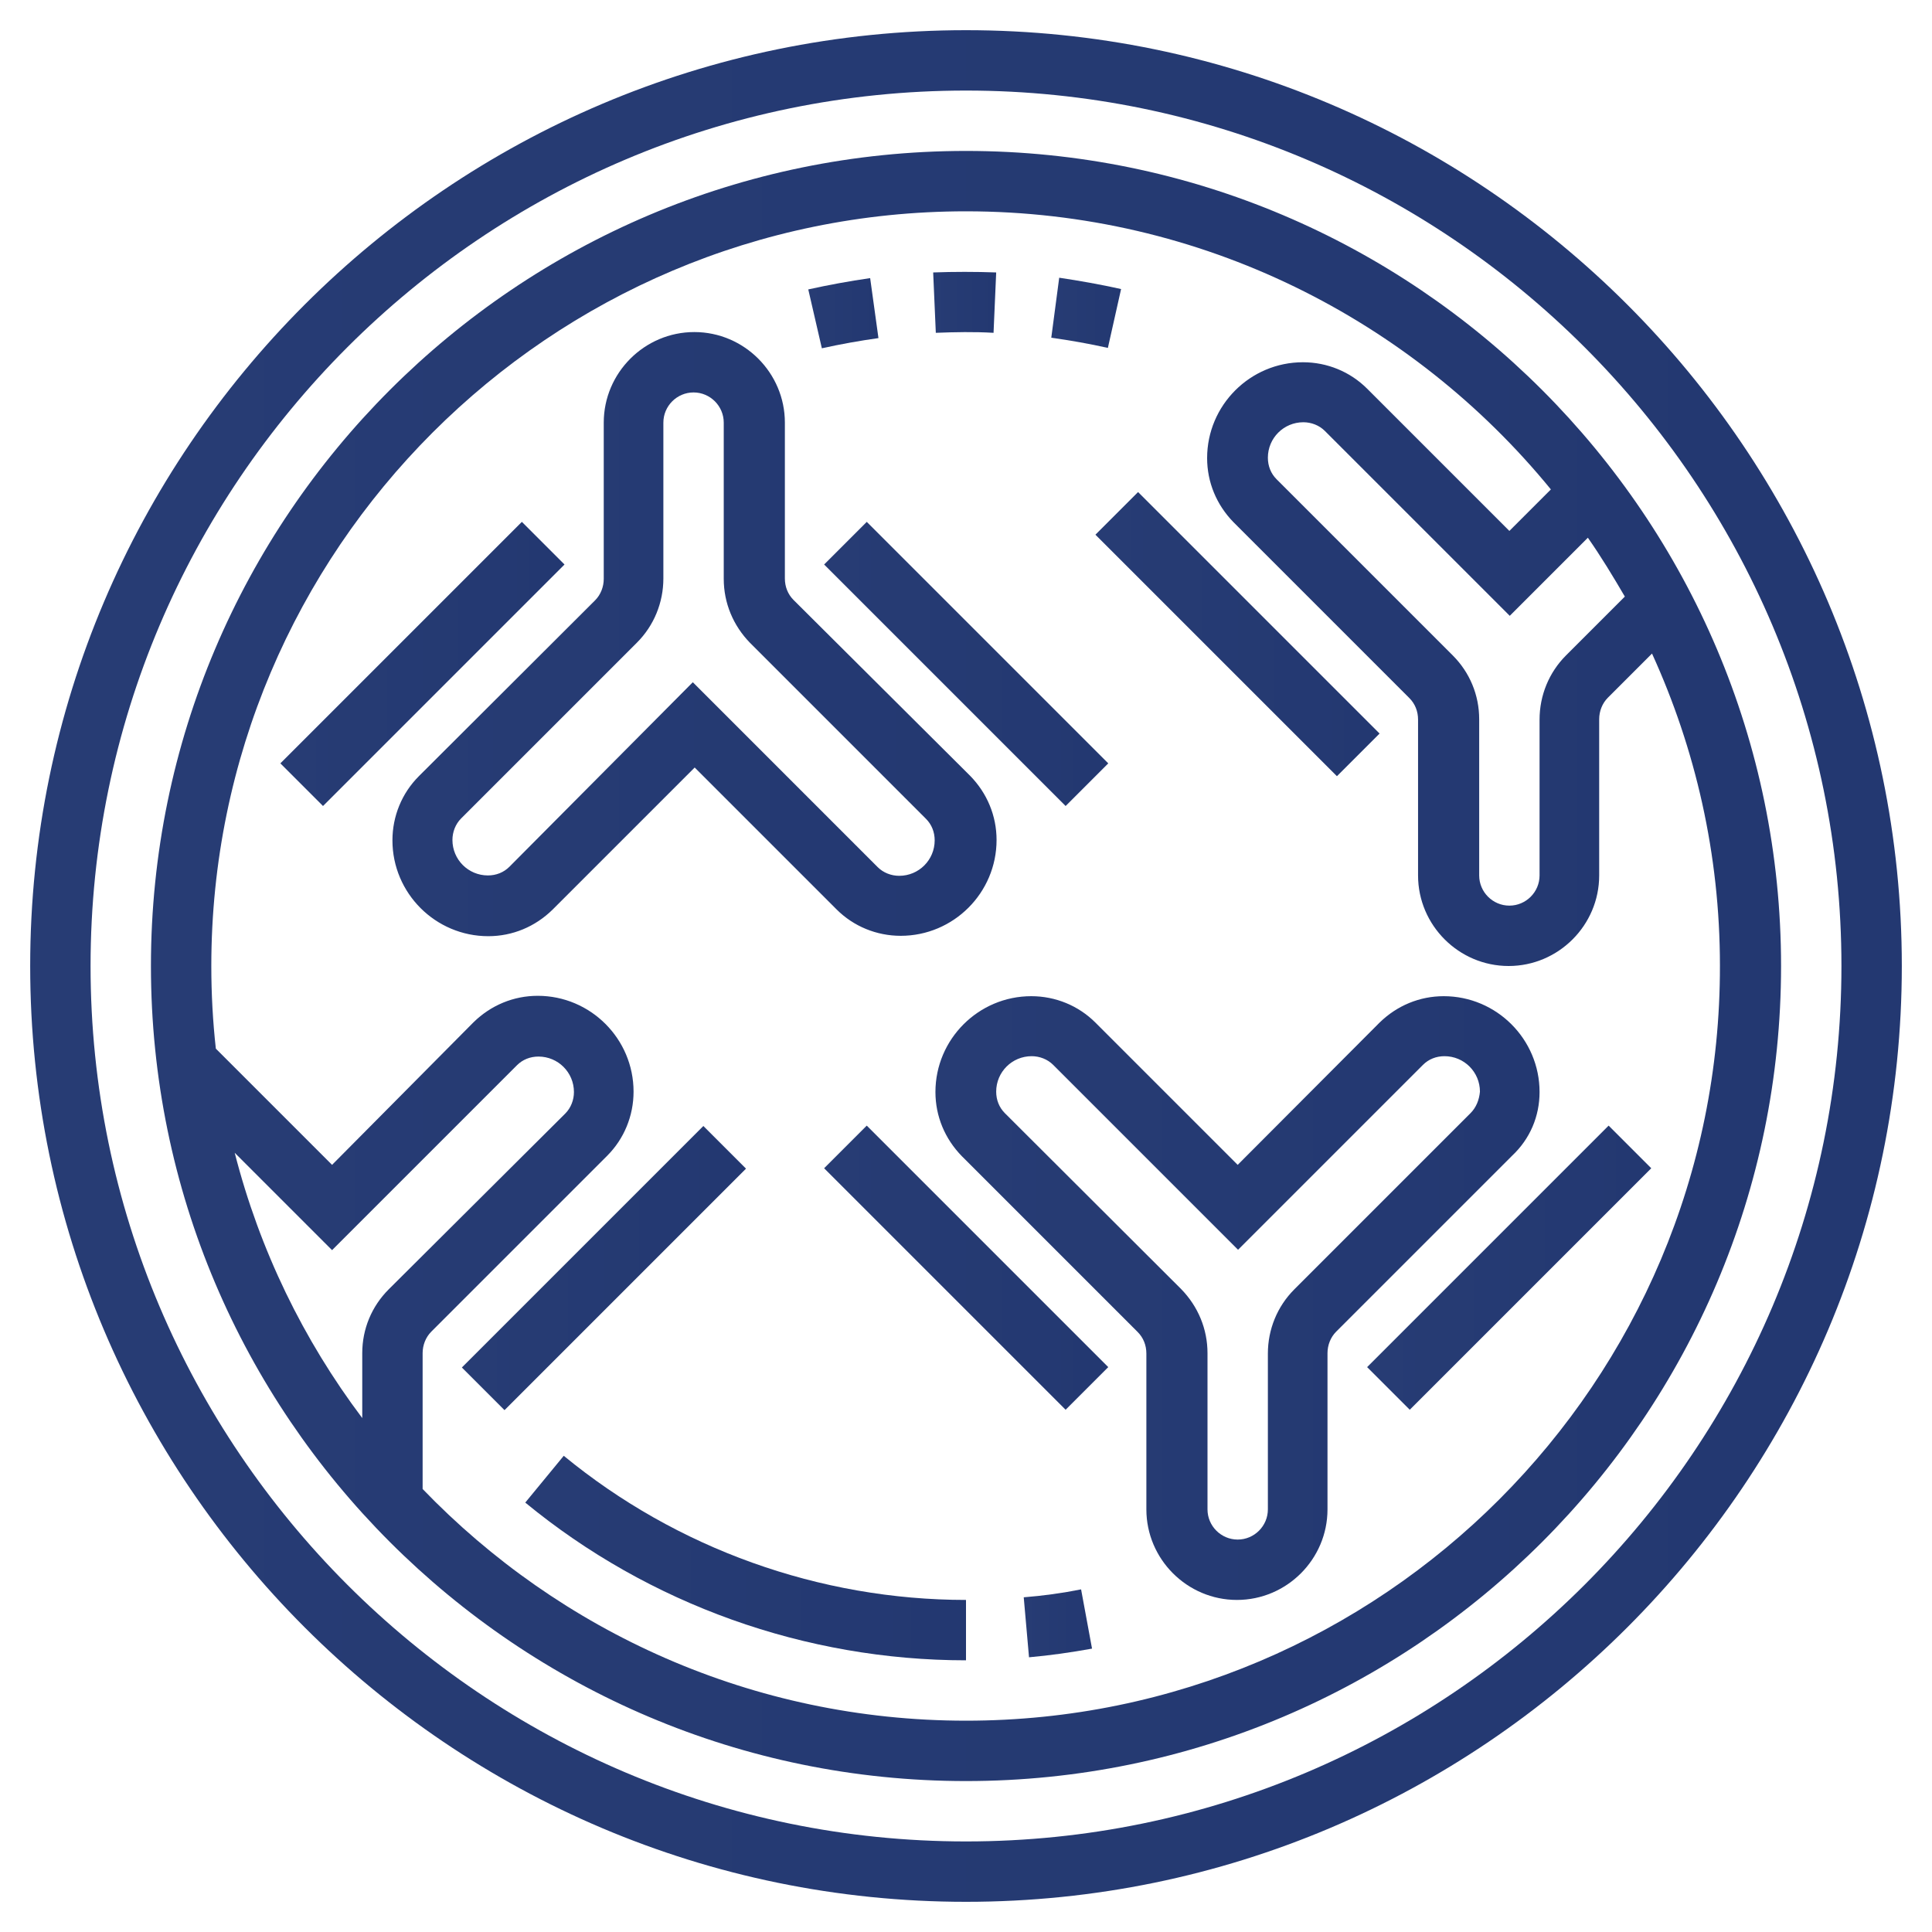
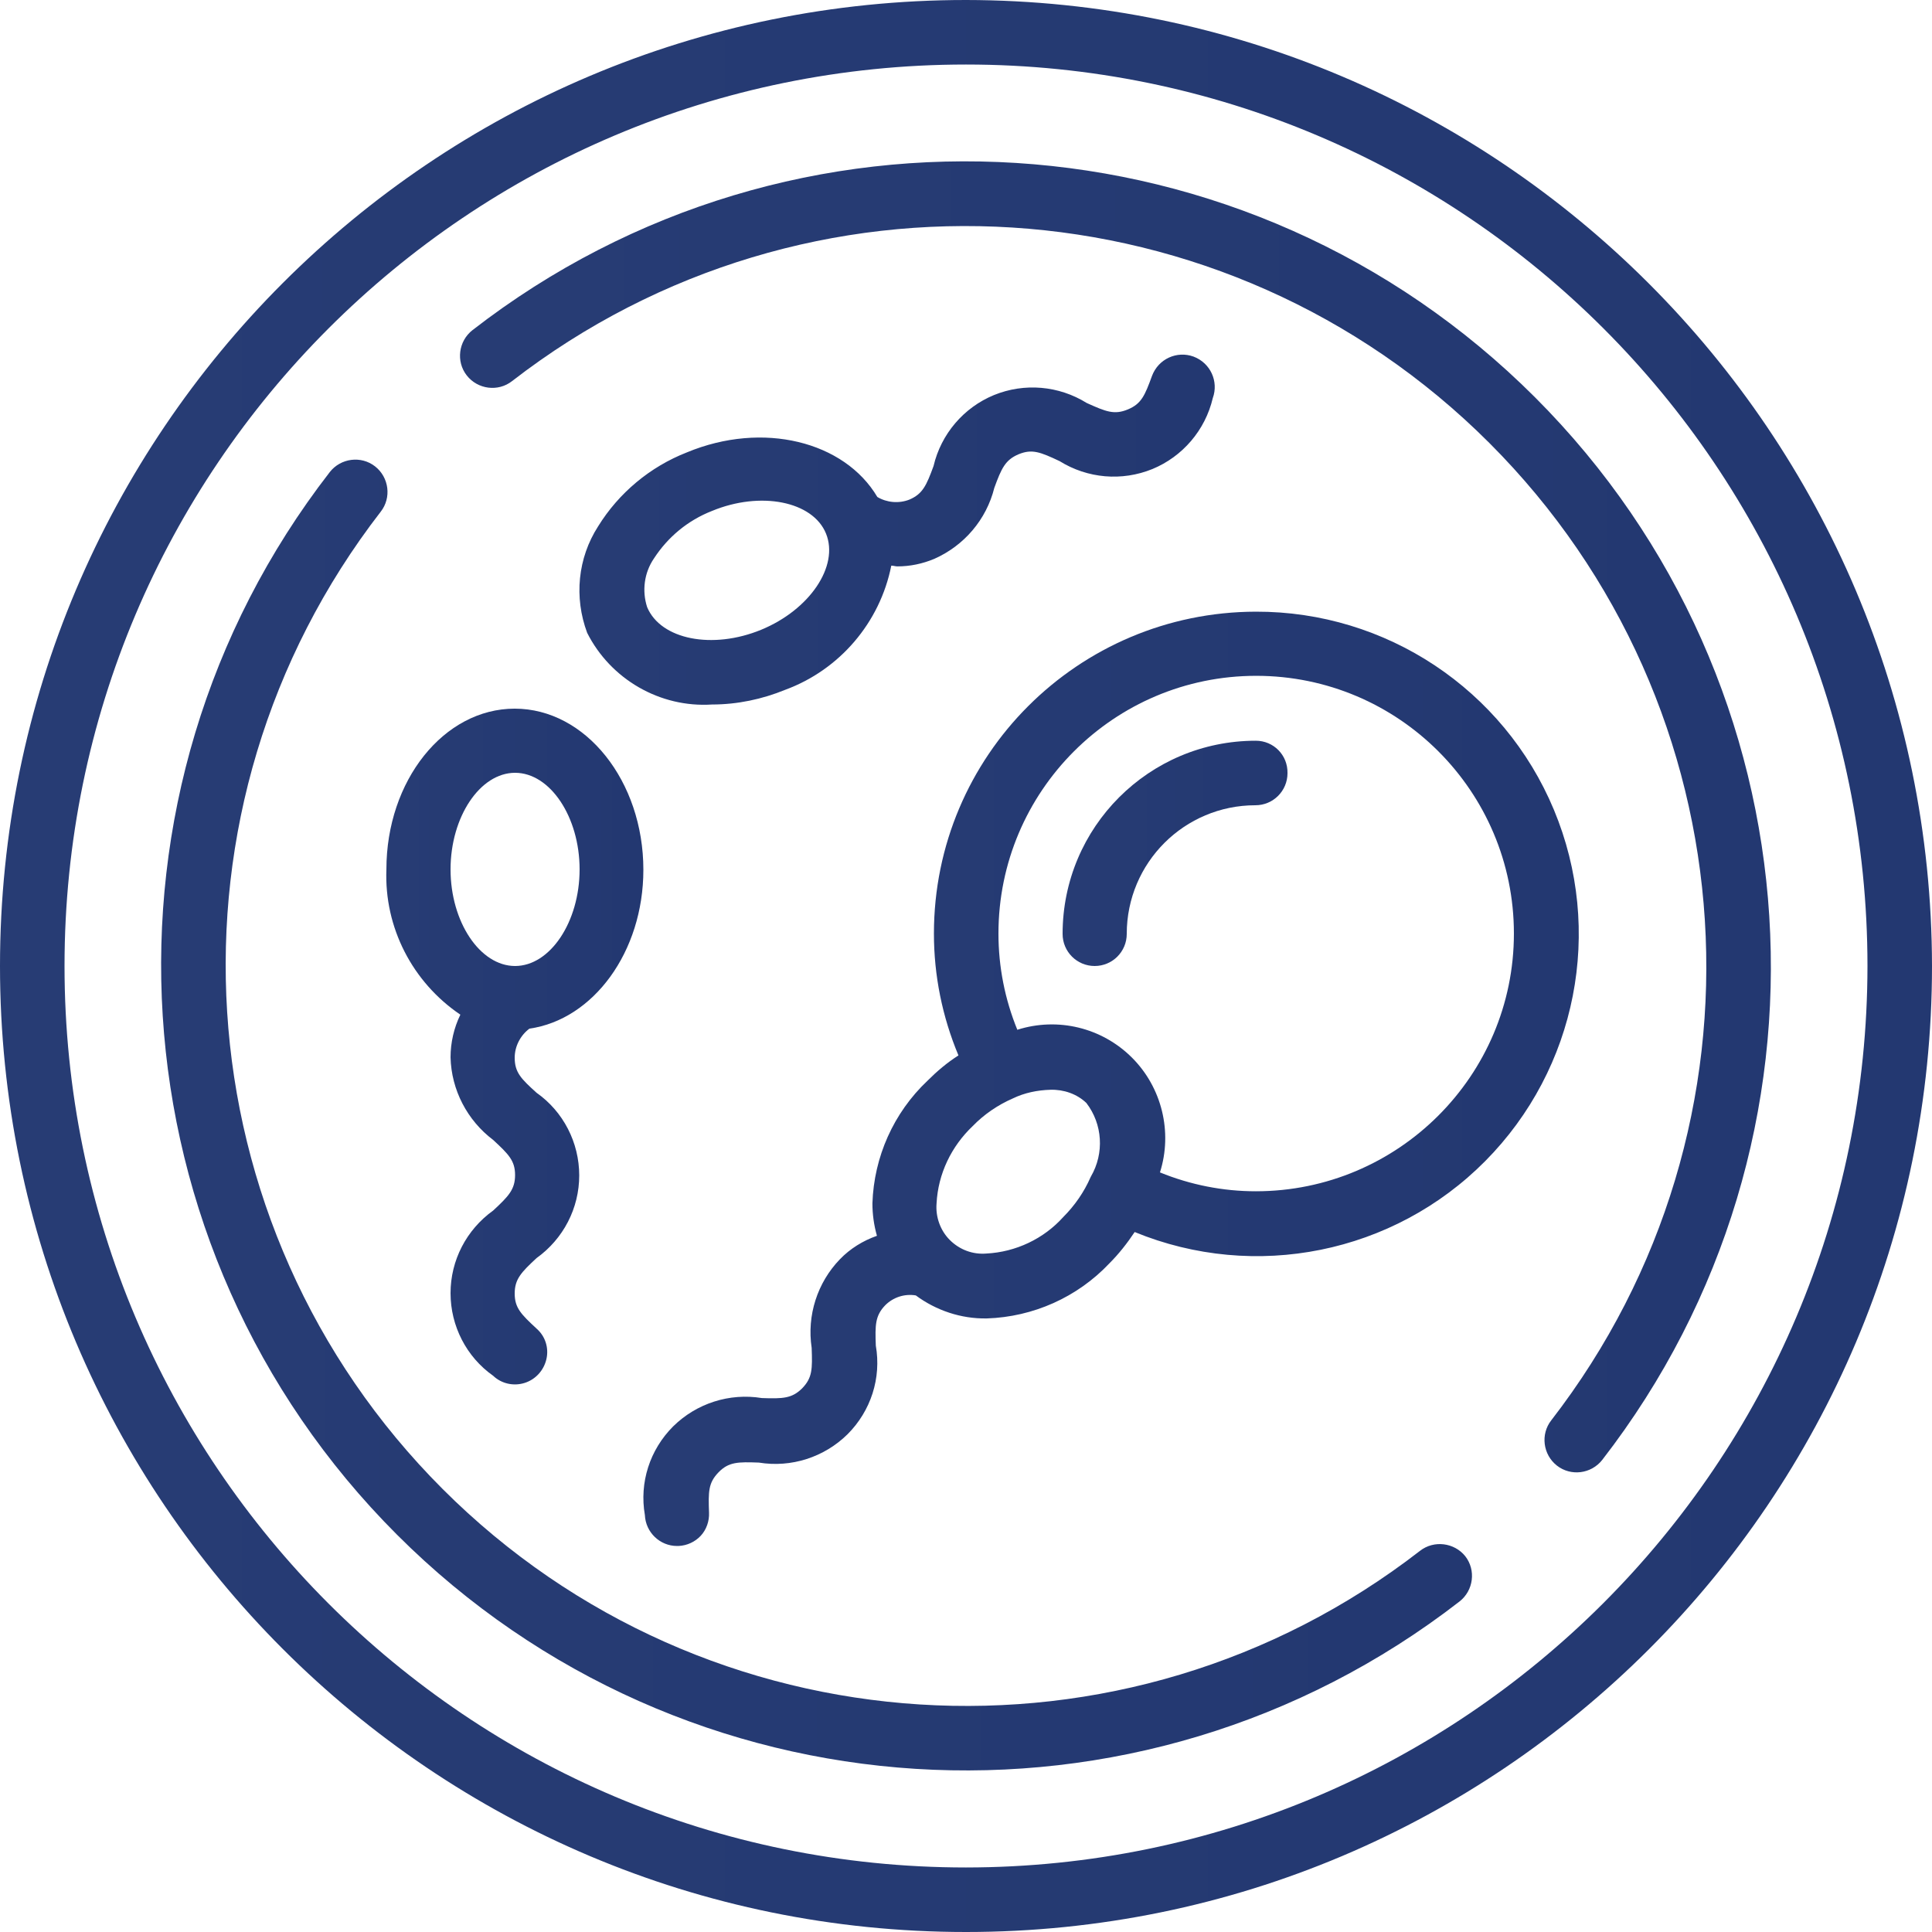
- <svg xmlns="http://www.w3.org/2000/svg" version="1.1" id="Capa_1" x="0px" y="0px" viewBox="0 0 512 512" style="enable-background:new 0 0 512 512;" xml:space="preserve">
+ <svg xmlns="http://www.w3.org/2000/svg" version="1.1" x="0px" y="0px" viewBox="0 0 512 512" style="enable-background:new 0 0 512 512;" xml:space="preserve">
  <style type="text/css">
- 	.st0{fill:url(#SVGID_1_);}
- 	.st1{fill:url(#SVGID_2_);}
- 	.st2{fill:url(#SVGID_3_);}
- 	.st3{fill:url(#SVGID_4_);}
- 	.st4{fill:url(#SVGID_5_);}
- 	.st5{fill:url(#SVGID_6_);}
- 	.st6{fill:url(#SVGID_7_);}
- 	.st7{fill:url(#SVGID_8_);}
- 	.st8{fill:url(#SVGID_9_);}
- 	.st9{fill:url(#SVGID_10_);}
- 	.st10{fill:url(#SVGID_11_);}
- 	.st11{fill:url(#SVGID_12_);}
- 	.st12{fill:url(#SVGID_13_);}
- 	.st13{fill:url(#SVGID_14_);}
- 	.st14{fill:url(#SVGID_15_);}
+ 	.st0{display:none;}
+ 	.st1{display:inline;fill:url(#SVGID_1_);}
+ 	.st2{display:inline;fill:url(#SVGID_2_);}
+ 	.st3{display:inline;fill:url(#SVGID_3_);}
+ 	.st4{display:inline;fill:url(#SVGID_4_);}
+ 	.st5{display:inline;fill:url(#SVGID_5_);}
+ 	.st6{display:inline;fill:url(#SVGID_6_);}
+ 	.st7{display:inline;fill:url(#SVGID_7_);}
+ 	.st8{display:inline;fill:url(#SVGID_8_);}
+ 	.st9{display:inline;fill:url(#SVGID_9_);}
+ 	.st10{display:inline;fill:url(#SVGID_10_);}
+ 	.st11{display:inline;fill:url(#SVGID_11_);}
+ 	.st12{display:inline;fill:url(#SVGID_12_);}
+ 	.st13{display:inline;fill:url(#SVGID_13_);}
+ 	.st14{display:inline;fill:url(#SVGID_14_);}
+ 	.st15{display:inline;fill:url(#SVGID_15_);}
+ 	.st16{fill:url(#Shape_7_);}
+ 	.st17{fill:url(#Shape_8_);}
+ 	.st18{fill:url(#Shape_9_);}
+ 	.st19{fill:url(#Shape_10_);}
+ 	.st20{fill:url(#Shape_11_);}
+ 	.st21{fill:url(#Shape_12_);}
+ 	.st22{fill:url(#Shape_13_);}
</style>
-   <linearGradient id="SVGID_1_" gradientUnits="userSpaceOnUse" x1="139.2" y1="412.912" x2="256" y2="412.912">
-     <stop offset="0" style="stop-color:#273C74" />
-     <stop offset="1" style="stop-color:#233871" />
-   </linearGradient>
-   <path class="st0" d="M139.2,398.2C172,425.2,213.5,440,256,440v-16c-38.8,0-76.7-13.6-106.6-38.2L139.2,398.2z" />
-   <linearGradient id="SVGID_2_" gradientUnits="userSpaceOnUse" x1="271.288" y1="430.236" x2="289.448" y2="430.236">
-     <stop offset="0" style="stop-color:#273C74" />
-     <stop offset="1" style="stop-color:#233871" />
-   </linearGradient>
-   <path class="st1" d="M271.3,423.3l1.4,15.9c5.6-0.5,11.2-1.3,16.7-2.3l-2.9-15.7C281.5,422.2,276.4,422.9,271.3,423.3L271.3,423.3z" />
-   <linearGradient id="SVGID_3_" gradientUnits="userSpaceOnUse" x1="247.288" y1="80.102" x2="263.992" y2="80.102">
-     <stop offset="0" style="stop-color:#273C74" />
-     <stop offset="1" style="stop-color:#233871" />
-   </linearGradient>
-   <path class="st2" d="M263.3,88.2l0.7-16c-5.5-0.2-11.2-0.2-16.7,0l0.7,16C253.1,88,258.2,87.9,263.3,88.2z" />
-   <linearGradient id="SVGID_4_" gradientUnits="userSpaceOnUse" x1="278.512" y1="82.916" x2="297.096" y2="82.916">
-     <stop offset="0" style="stop-color:#273C74" />
-     <stop offset="1" style="stop-color:#233871" />
-   </linearGradient>
-   <path class="st3" d="M297.1,76.6c-5.4-1.2-11-2.2-16.4-3l-2.1,15.9c5,0.7,10.1,1.6,15,2.7L297.1,76.6z" />
-   <linearGradient id="SVGID_5_" gradientUnits="userSpaceOnUse" x1="214.192" y1="83.044" x2="232.816" y2="83.044">
-     <stop offset="0" style="stop-color:#273C74" />
-     <stop offset="1" style="stop-color:#233871" />
-   </linearGradient>
-   <path class="st4" d="M232.8,89.6l-2.2-15.9c-5.5,0.8-11,1.8-16.4,3l3.6,15.6C222.8,91.2,227.8,90.3,232.8,89.6z" />
-   <linearGradient id="SVGID_6_" gradientUnits="userSpaceOnUse" x1="8" y1="256" x2="504" y2="256">
-     <stop offset="0" style="stop-color:#273C74" />
-     <stop offset="1" style="stop-color:#233871" />
-   </linearGradient>
-   <path class="st5" d="M256,8C119.3,8,8,119.3,8,256s111.3,248,248,248s248-111.3,248-248S392.7,8,256,8z M256,488  C128.1,488,24,383.9,24,256S128.1,24,256,24s232,104.1,232,232S383.9,488,256,488z" />
-   <linearGradient id="SVGID_7_" gradientUnits="userSpaceOnUse" x1="362.344" y1="336" x2="437.656" y2="336">
-     <stop offset="0" style="stop-color:#273C74" />
-     <stop offset="1" style="stop-color:#233871" />
-   </linearGradient>
-   <path class="st6" d="M426.3,298.3l-8,8l-56,56l11.3,11.3l56-56l8-8L426.3,298.3z" />
-   <linearGradient id="SVGID_8_" gradientUnits="userSpaceOnUse" x1="218.344" y1="336" x2="293.656" y2="336">
-     <stop offset="0" style="stop-color:#273C74" />
-     <stop offset="1" style="stop-color:#233871" />
-   </linearGradient>
-   <path class="st7" d="M229.7,298.3l-11.3,11.3l8,8l56,56l11.3-11.3l-56-56L229.7,298.3z" />
-   <linearGradient id="SVGID_9_" gradientUnits="userSpaceOnUse" x1="248" y1="344" x2="408" y2="344">
-     <stop offset="0" style="stop-color:#273C74" />
-     <stop offset="1" style="stop-color:#233871" />
-   </linearGradient>
-   <path class="st8" d="M408,289.4c0-14-11.4-25.4-25.4-25.4c-6.4,0-12.4,2.5-17,7L328,308.7L290.3,271c-4.5-4.5-10.6-7-17-7  c-14,0-25.4,11.4-25.4,25.4c0,6.4,2.5,12.4,7,17l46.6,46.6c1.5,1.5,2.3,3.5,2.3,5.7V400c0,13.2,10.8,24,24,24s24-10.8,24-24v-41.4  c0-2.1,0.8-4.2,2.3-5.7l46.6-46.6C405.5,301.8,408,295.8,408,289.4L408,289.4z M389.7,295L343,341.7c-4.5,4.5-7,10.6-7,17V400  c0,4.4-3.6,8-8,8s-8-3.6-8-8v-41.4c0-6.4-2.5-12.4-7-17L266.3,295c-1.5-1.5-2.3-3.5-2.3-5.7c0-5.2,4.2-9.4,9.4-9.4  c2.1,0,4.2,0.8,5.7,2.3l49,49l49-49c1.5-1.5,3.5-2.3,5.7-2.3c5.2,0,9.4,4.2,9.4,9.4C392,291.5,391.2,293.5,389.7,295z" />
-   <linearGradient id="SVGID_10_" gradientUnits="userSpaceOnUse" x1="122.344" y1="336" x2="197.656" y2="336">
-     <stop offset="0" style="stop-color:#273C74" />
-     <stop offset="1" style="stop-color:#233871" />
-   </linearGradient>
-   <path class="st9" d="M197.7,309.7l-11.3-11.3l-8,8l-56,56l11.3,11.3l56-56L197.7,309.7z" />
-   <linearGradient id="SVGID_11_" gradientUnits="userSpaceOnUse" x1="290.344" y1="168" x2="365.656" y2="168">
-     <stop offset="0" style="stop-color:#273C74" />
-     <stop offset="1" style="stop-color:#233871" />
-   </linearGradient>
-   <path class="st10" d="M298.3,149.7l56,56l11.3-11.3l-56-56l-8-8l-11.3,11.3L298.3,149.7z" />
-   <linearGradient id="SVGID_12_" gradientUnits="userSpaceOnUse" x1="40" y1="256" x2="472" y2="256">
-     <stop offset="0" style="stop-color:#273C74" />
-     <stop offset="1" style="stop-color:#233871" />
-   </linearGradient>
-   <path class="st11" d="M256,40C136.9,40,40,136.9,40,256s96.9,216,216,216s216-96.9,216-216S375.1,40,256,40z M385,173.7L338.3,127  c-1.5-1.5-2.3-3.5-2.3-5.7c0-5.2,4.2-9.4,9.4-9.4c2.1,0,4.2,0.8,5.7,2.3l49,49l20.7-20.7c3.5,5,6.7,10.3,9.8,15.6L415,173.7  c-4.5,4.5-7,10.6-7,17V232c0,4.4-3.6,8-8,8s-8-3.6-8-8v-41.4C392,184.2,389.5,178.2,385,173.7L385,173.7z M96,358.6v17.2  c-15.6-20.7-27.2-44.5-33.8-70.3L88,331.3l49-49c1.5-1.5,3.5-2.3,5.7-2.3c5.2,0,9.4,4.2,9.4,9.4c0,2.1-0.8,4.2-2.3,5.7L103,341.7  C98.5,346.2,96,352.2,96,358.6L96,358.6z M256,456c-56.5,0-107.6-23.6-144-61.4v-36c0-2.1,0.8-4.2,2.3-5.7l46.6-46.6  c4.5-4.5,7-10.6,7-17c0-14-11.4-25.4-25.4-25.4c-6.4,0-12.4,2.5-17,7L88,308.7l-30.8-30.8c-0.8-7.2-1.2-14.5-1.2-21.9  c0-110.3,89.7-200,200-200c62.4,0,118.3,28.8,155,73.7l-11,11L362.3,103c-4.5-4.5-10.6-7-17-7c-14,0-25.4,11.4-25.4,25.4  c0,6.4,2.5,12.4,7,17l46.6,46.6c1.5,1.5,2.3,3.5,2.3,5.7V232c0,13.2,10.8,24,24,24s24-10.8,24-24v-41.4c0-2.1,0.8-4.2,2.3-5.7  l11.7-11.7c11.5,25.2,18,53.2,18,82.7C456,366.3,366.3,456,256,456L256,456z" />
-   <linearGradient id="SVGID_13_" gradientUnits="userSpaceOnUse" x1="104" y1="168" x2="264" y2="168">
-     <stop offset="0" style="stop-color:#273C74" />
-     <stop offset="1" style="stop-color:#233871" />
-   </linearGradient>
-   <path class="st12" d="M221.7,241c4.5,4.5,10.6,7,17,7c14,0,25.4-11.4,25.4-25.4c0-6.4-2.5-12.4-7-17L210.3,159  c-1.5-1.5-2.3-3.5-2.3-5.7V112c0-13.2-10.8-24-24-24s-24,10.8-24,24v41.4c0,2.1-0.8,4.2-2.3,5.7L111,205.7c-4.5,4.5-7,10.6-7,17  c0,14,11.4,25.4,25.4,25.4c6.4,0,12.4-2.5,17-7l37.7-37.7L221.7,241z M135,229.7c-1.5,1.5-3.5,2.3-5.7,2.3c-5.2,0-9.4-4.2-9.4-9.4  c0-2.1,0.8-4.2,2.3-5.7l46.6-46.6c4.5-4.5,7-10.6,7-17V112c0-4.4,3.6-8,8-8s8,3.6,8,8v41.4c0,6.4,2.5,12.4,7,17l46.6,46.6  c1.5,1.5,2.3,3.5,2.3,5.7c0,5.2-4.2,9.4-9.4,9.4c-2.1,0-4.2-0.8-5.7-2.3l-49-49L135,229.7z" />
-   <linearGradient id="SVGID_14_" gradientUnits="userSpaceOnUse" x1="74.344" y1="176" x2="149.656" y2="176">
-     <stop offset="0" style="stop-color:#273C74" />
-     <stop offset="1" style="stop-color:#233871" />
-   </linearGradient>
-   <path class="st13" d="M138.3,138.3l-56,56l-8,8l11.3,11.3l8-8l56-56L138.3,138.3z" />
-   <linearGradient id="SVGID_15_" gradientUnits="userSpaceOnUse" x1="218.344" y1="176" x2="293.656" y2="176">
-     <stop offset="0" style="stop-color:#273C74" />
-     <stop offset="1" style="stop-color:#233871" />
-   </linearGradient>
-   <path class="st14" d="M229.7,138.3l-11.3,11.3l56,56l8,8l11.3-11.3l-8-8L229.7,138.3z" />
+   <g id="Capa_1" class="st0">
+     <linearGradient id="SVGID_1_" gradientUnits="userSpaceOnUse" x1="139.2" y1="101.1" x2="256" y2="101.1" gradientTransform="matrix(1 0 0 -1 0 514)">
+       <stop offset="0" style="stop-color:#273C74" />
+       <stop offset="1" style="stop-color:#233871" />
+     </linearGradient>
+     <path class="st1" d="M139.2,398.2C172,425.2,213.5,440,256,440v-16c-38.8,0-76.7-13.6-106.6-38.2L139.2,398.2z" />
+     <linearGradient id="SVGID_2_" gradientUnits="userSpaceOnUse" x1="271.3" y1="83.8" x2="289.46" y2="83.8" gradientTransform="matrix(1 0 0 -1 0 514)">
+       <stop offset="0" style="stop-color:#273C74" />
+       <stop offset="1" style="stop-color:#233871" />
+     </linearGradient>
+     <path class="st2" d="M271.3,423.3l1.4,15.9c5.6-0.5,11.2-1.3,16.7-2.3l-2.9-15.7C281.5,422.2,276.4,422.9,271.3,423.3L271.3,423.3z   " />
+     <linearGradient id="SVGID_3_" gradientUnits="userSpaceOnUse" x1="247.3" y1="433.875" x2="264" y2="433.875" gradientTransform="matrix(1 0 0 -1 0 514)">
+       <stop offset="0" style="stop-color:#273C74" />
+       <stop offset="1" style="stop-color:#233871" />
+     </linearGradient>
+     <path class="st3" d="M263.3,88.2l0.7-16c-5.5-0.2-11.2-0.2-16.7,0l0.7,16C253.1,88,258.2,87.9,263.3,88.2z" />
+     <linearGradient id="SVGID_4_" gradientUnits="userSpaceOnUse" x1="278.512" y1="431.1" x2="297.096" y2="431.1" gradientTransform="matrix(1 0 0 -1 0 514)">
+       <stop offset="0" style="stop-color:#273C74" />
+       <stop offset="1" style="stop-color:#233871" />
+     </linearGradient>
+     <path class="st4" d="M297.1,76.6c-5.4-1.2-11-2.2-16.4-3l-2.1,15.9c5,0.7,10.1,1.6,15,2.7L297.1,76.6z" />
+     <linearGradient id="SVGID_5_" gradientUnits="userSpaceOnUse" x1="214.2" y1="431" x2="232.824" y2="431" gradientTransform="matrix(1 0 0 -1 0 514)">
+       <stop offset="0" style="stop-color:#273C74" />
+       <stop offset="1" style="stop-color:#233871" />
+     </linearGradient>
+     <path class="st5" d="M232.8,89.6l-2.2-15.9c-5.5,0.8-11,1.8-16.4,3l3.6,15.6C222.8,91.2,227.8,90.3,232.8,89.6z" />
+     <linearGradient id="SVGID_6_" gradientUnits="userSpaceOnUse" x1="8" y1="258" x2="504" y2="258" gradientTransform="matrix(1 0 0 -1 0 514)">
+       <stop offset="0" style="stop-color:#273C74" />
+       <stop offset="1" style="stop-color:#233871" />
+     </linearGradient>
+     <path class="st6" d="M256,8C119.3,8,8,119.3,8,256s111.3,248,248,248s248-111.3,248-248S392.7,8,256,8z M256,488   C128.1,488,24,383.9,24,256S128.1,24,256,24s232,104.1,232,232S383.9,488,256,488z" />
+     <linearGradient id="SVGID_7_" gradientUnits="userSpaceOnUse" x1="362.3" y1="178.05" x2="437.6" y2="178.05" gradientTransform="matrix(1 0 0 -1 0 514)">
+       <stop offset="0" style="stop-color:#273C74" />
+       <stop offset="1" style="stop-color:#233871" />
+     </linearGradient>
+     <path class="st7" d="M426.3,298.3l-8,8l-56,56l11.3,11.3l56-56l8-8L426.3,298.3z" />
+     <linearGradient id="SVGID_8_" gradientUnits="userSpaceOnUse" x1="218.4" y1="178.05" x2="293.7" y2="178.05" gradientTransform="matrix(1 0 0 -1 0 514)">
+       <stop offset="0" style="stop-color:#273C74" />
+       <stop offset="1" style="stop-color:#233871" />
+     </linearGradient>
+     <path class="st8" d="M229.7,298.3l-11.3,11.3l8,8l56,56l11.3-11.3l-56-56L229.7,298.3z" />
+     <linearGradient id="SVGID_9_" gradientUnits="userSpaceOnUse" x1="247.9" y1="170" x2="408" y2="170" gradientTransform="matrix(1 0 0 -1 0 514)">
+       <stop offset="0" style="stop-color:#273C74" />
+       <stop offset="1" style="stop-color:#233871" />
+     </linearGradient>
+     <path class="st9" d="M408,289.4c0-14-11.4-25.4-25.4-25.4c-6.4,0-12.4,2.5-17,7L328,308.7L290.3,271c-4.5-4.5-10.6-7-17-7   c-14,0-25.4,11.4-25.4,25.4c0,6.4,2.5,12.4,7,17l46.6,46.6c1.5,1.5,2.3,3.5,2.3,5.7V400c0,13.2,10.8,24,24,24s24-10.8,24-24v-41.4   c0-2.1,0.8-4.2,2.3-5.7l46.6-46.6C405.5,301.8,408,295.8,408,289.4L408,289.4z M389.7,295L343,341.7c-4.5,4.5-7,10.6-7,17V400   c0,4.4-3.6,8-8,8s-8-3.6-8-8v-41.4c0-6.4-2.5-12.4-7-17L266.3,295c-1.5-1.5-2.3-3.5-2.3-5.7c0-5.2,4.2-9.4,9.4-9.4   c2.1,0,4.2,0.8,5.7,2.3l49,49l49-49c1.5-1.5,3.5-2.3,5.7-2.3c5.2,0,9.4,4.2,9.4,9.4C392,291.5,391.2,293.5,389.7,295z" />
+     <linearGradient id="SVGID_10_" gradientUnits="userSpaceOnUse" x1="122.4" y1="177.95" x2="197.7" y2="177.95" gradientTransform="matrix(1 0 0 -1 0 514)">
+       <stop offset="0" style="stop-color:#273C74" />
+       <stop offset="1" style="stop-color:#233871" />
+     </linearGradient>
+     <path class="st10" d="M197.7,309.7l-11.3-11.3l-8,8l-56,56l11.3,11.3l56-56L197.7,309.7z" />
+     <linearGradient id="SVGID_11_" gradientUnits="userSpaceOnUse" x1="290.3" y1="345.95" x2="365.6" y2="345.95" gradientTransform="matrix(1 0 0 -1 0 514)">
+       <stop offset="0" style="stop-color:#273C74" />
+       <stop offset="1" style="stop-color:#233871" />
+     </linearGradient>
+     <path class="st11" d="M298.3,149.7l56,56l11.3-11.3l-56-56l-8-8l-11.3,11.3L298.3,149.7z" />
+     <linearGradient id="SVGID_12_" gradientUnits="userSpaceOnUse" x1="40" y1="258" x2="472" y2="258" gradientTransform="matrix(1 0 0 -1 0 514)">
+       <stop offset="0" style="stop-color:#273C74" />
+       <stop offset="1" style="stop-color:#233871" />
+     </linearGradient>
+     <path class="st12" d="M256,40C136.9,40,40,136.9,40,256s96.9,216,216,216s216-96.9,216-216S375.1,40,256,40z M385,173.7L338.3,127   c-1.5-1.5-2.3-3.5-2.3-5.7c0-5.2,4.2-9.4,9.4-9.4c2.1,0,4.2,0.8,5.7,2.3l49,49l20.7-20.7c3.5,5,6.7,10.3,9.8,15.6L415,173.7   c-4.5,4.5-7,10.6-7,17V232c0,4.4-3.6,8-8,8s-8-3.6-8-8v-41.4C392,184.2,389.5,178.2,385,173.7L385,173.7z M96,358.6v17.2   c-15.6-20.7-27.2-44.5-33.8-70.3L88,331.3l49-49c1.5-1.5,3.5-2.3,5.7-2.3c5.2,0,9.4,4.2,9.4,9.4c0,2.1-0.8,4.2-2.3,5.7L103,341.7   C98.5,346.2,96,352.2,96,358.6L96,358.6z M256,456c-56.5,0-107.6-23.6-144-61.4v-36c0-2.1,0.8-4.2,2.3-5.7l46.6-46.6   c4.5-4.5,7-10.6,7-17c0-14-11.4-25.4-25.4-25.4c-6.4,0-12.4,2.5-17,7L88,308.7l-30.8-30.8c-0.8-7.2-1.2-14.5-1.2-21.9   c0-110.3,89.7-200,200-200c62.4,0,118.3,28.8,155,73.7l-11,11L362.3,103c-4.5-4.5-10.6-7-17-7c-14,0-25.4,11.4-25.4,25.4   c0,6.4,2.5,12.4,7,17l46.6,46.6c1.5,1.5,2.3,3.5,2.3,5.7V232c0,13.2,10.8,24,24,24s24-10.8,24-24v-41.4c0-2.1,0.8-4.2,2.3-5.7   l11.7-11.7c11.5,25.2,18,53.2,18,82.7C456,366.3,366.3,456,256,456L256,456z" />
+     <linearGradient id="SVGID_13_" gradientUnits="userSpaceOnUse" x1="104" y1="345.95" x2="264.1" y2="345.95" gradientTransform="matrix(1 0 0 -1 0 514)">
+       <stop offset="0" style="stop-color:#273C74" />
+       <stop offset="1" style="stop-color:#233871" />
+     </linearGradient>
+     <path class="st13" d="M221.7,241c4.5,4.5,10.6,7,17,7c14,0,25.4-11.4,25.4-25.4c0-6.4-2.5-12.4-7-17L210.3,159   c-1.5-1.5-2.3-3.5-2.3-5.7V112c0-13.2-10.8-24-24-24s-24,10.8-24,24v41.4c0,2.1-0.8,4.2-2.3,5.7L111,205.7c-4.5,4.5-7,10.6-7,17   c0,14,11.4,25.4,25.4,25.4c6.4,0,12.4-2.5,17-7l37.7-37.7L221.7,241z M135,229.7c-1.5,1.5-3.5,2.3-5.7,2.3c-5.2,0-9.4-4.2-9.4-9.4   c0-2.1,0.8-4.2,2.3-5.7l46.6-46.6c4.5-4.5,7-10.6,7-17V112c0-4.4,3.6-8,8-8s8,3.6,8,8v41.4c0,6.4,2.5,12.4,7,17l46.6,46.6   c1.5,1.5,2.3,3.5,2.3,5.7c0,5.2-4.2,9.4-9.4,9.4c-2.1,0-4.2-0.8-5.7-2.3l-49-49L135,229.7z" />
+     <linearGradient id="SVGID_14_" gradientUnits="userSpaceOnUse" x1="74.3" y1="338.05" x2="149.6" y2="338.05" gradientTransform="matrix(1 0 0 -1 0 514)">
+       <stop offset="0" style="stop-color:#273C74" />
+       <stop offset="1" style="stop-color:#233871" />
+     </linearGradient>
+     <path class="st14" d="M138.3,138.3l-56,56l-8,8l11.3,11.3l8-8l56-56L138.3,138.3z" />
+     <linearGradient id="SVGID_15_" gradientUnits="userSpaceOnUse" x1="218.4" y1="338.05" x2="293.7" y2="338.05" gradientTransform="matrix(1 0 0 -1 0 514)">
+       <stop offset="0" style="stop-color:#273C74" />
+       <stop offset="1" style="stop-color:#233871" />
+     </linearGradient>
+     <path class="st15" d="M229.7,138.3l-11.3,11.3l56,56l8,8l11.3-11.3l-8-8L229.7,138.3z" />
+   </g>
+   <g id="Capa_2">
+     <g id="Page-1">
+       <g id="_x30_02---Fertilisation-Petridish">
+         <linearGradient id="Shape_7_" gradientUnits="userSpaceOnUse" x1="170.411" y1="285.858" x2="418.422" y2="285.858">
+           <stop offset="0" style="stop-color:#273C74" />
+           <stop offset="1" style="stop-color:#233871" />
+         </linearGradient>
+         <path id="Shape" class="st16" d="M332.8,162.1c-47.1,0.1-85.3,38.2-85.3,85.3c0,11.1,2.2,22,6.5,32.3c-3,1.9-5.7,4.2-8.2,6.7     c-9,8.5-14.2,20.2-14.6,32.5c0,2.9,0.4,5.8,1.2,8.6c-3.7,1.3-7.1,3.4-9.8,6.2c-6,6.2-8.8,14.9-7.5,23.5c0.2,5.6,0.2,7.9-2.5,10.7     c-2.7,2.7-5.1,2.8-10.7,2.6c-8.6-1.4-17.3,1.4-23.5,7.5c-6.2,6.2-9,14.9-7.5,23.5c0.2,4.6,4,8.2,8.5,8.2h0.4     c2.3-0.1,4.4-1.1,5.9-2.7s2.3-3.9,2.2-6.1c-0.2-5.6-0.2-7.9,2.5-10.7s5.2-2.8,10.7-2.6c8.6,1.4,17.3-1.4,23.5-7.5     c6.2-6.2,9-14.9,7.5-23.5c-0.2-5.4-0.2-7.9,2.5-10.7c2.1-2.1,5.1-3.1,8.1-2.6c5.4,4,12,6.2,18.7,6.1h0.1     c12.3-0.4,24-5.6,32.5-14.6c2.5-2.5,4.7-5.3,6.7-8.3c31.9,13.1,68.6,5.7,92.9-18.8c24.3-24.5,31.5-61.2,18.2-93.1     C398.5,182.7,367.3,162,332.8,162.1L332.8,162.1z M261.4,332.2c-3.6,0.3-7.1-1-9.7-3.6c-2.5-2.5-3.8-6.1-3.5-9.7     c0.4-7.8,3.9-15.1,9.6-20.5c3-3.1,6.7-5.6,10.6-7.3c3.1-1.5,6.5-2.2,10-2.3c3.5-0.1,7,1.1,9.5,3.5c4.3,5.6,4.8,13.3,1.2,19.5     l-0.1,0.2c-1.7,3.9-4.2,7.5-7.2,10.5C276.6,328.3,269.2,331.8,261.4,332.2z M332.8,315.7c-8.7,0-17.3-1.7-25.4-5     c3.4-10.7,0.5-22.5-7.4-30.4c-8-8-19.7-10.8-30.4-7.4c-3.3-8.1-5-16.7-5-25.5c0-37.7,30.6-68.3,68.3-68.3s68.3,30.6,68.3,68.3     S370.5,315.7,332.8,315.7z" />
+         <linearGradient id="Shape_8_" gradientUnits="userSpaceOnUse" x1="-1.335144e-05" y1="256" x2="512" y2="256">
+           <stop offset="0" style="stop-color:#273C74" />
+           <stop offset="1" style="stop-color:#233871" />
+         </linearGradient>
+         <path id="Shape_1_" class="st17" d="M256,0C114.6,0,0,114.6,0,256s114.6,256,256,256s256-114.6,256-256     C511.8,114.7,397.3,0.2,256,0z M256,494.9C124,494.9,17.1,388,17.1,256S124,17.1,256,17.1S494.9,124,494.9,256     C494.8,387.9,387.9,494.8,256,494.9z" />
+         <linearGradient id="Shape_9_" gradientUnits="userSpaceOnUse" x1="42.756" y1="295.576" x2="390.101" y2="295.576">
+           <stop offset="0" style="stop-color:#273C74" />
+           <stop offset="1" style="stop-color:#233871" />
+         </linearGradient>
+         <path id="Shape_2_" class="st18" d="M376.3,411c-78.1,60.5-189.1,53.5-259-16.4s-76.9-180.8-16.4-259c2.9-3.7,2.2-9.1-1.5-12     c-3.7-2.9-9.1-2.2-12,1.5c-65.8,84.9-58.2,205.6,17.8,281.6s196.6,83.6,281.6,17.7c3.7-2.9,4.4-8.3,1.5-12     C385.4,408.8,380,408.1,376.3,411L376.3,411z" />
+         <linearGradient id="Shape_10_" gradientUnits="userSpaceOnUse" x1="121.899" y1="216.424" x2="469.244" y2="216.424">
+           <stop offset="0" style="stop-color:#273C74" />
+           <stop offset="1" style="stop-color:#233871" />
+         </linearGradient>
+         <path id="Shape_3_" class="st19" d="M125.2,87.5c-3.7,2.9-4.4,8.3-1.5,12c2.9,3.7,8.3,4.4,12,1.5c78.1-60.5,189.1-53.5,259,16.4     s76.9,180.8,16.4,259c-2.9,3.7-2.2,9.1,1.5,12c3.7,2.9,9.1,2.2,12-1.5c65.8-84.9,58.2-205.6-17.8-281.6S210.1,21.6,125.2,87.5     L125.2,87.5z" />
+         <linearGradient id="Shape_11_" gradientUnits="userSpaceOnUse" x1="102.369" y1="277.312" x2="170.667" y2="277.312">
+           <stop offset="0" style="stop-color:#273C74" />
+           <stop offset="1" style="stop-color:#233871" />
+         </linearGradient>
+         <path id="Shape_4_" class="st20" d="M102.4,230.4c-0.6,15.4,6.9,29.9,19.6,38.5c-1.7,3.5-2.6,7.4-2.6,11.3     c0.2,8.6,4.4,16.7,11.3,21.9c4.1,3.8,5.8,5.5,5.8,9.3s-1.7,5.6-5.8,9.4c-7.1,5.1-11.3,13.2-11.3,21.9s4.2,16.9,11.3,21.9     c2.2,2.1,5.4,2.8,8.3,1.9c2.9-0.9,5.1-3.3,5.8-6.3s-0.3-6.1-2.6-8.1c-4.1-3.8-5.8-5.5-5.8-9.3s1.7-5.6,5.8-9.4     c7.1-5.1,11.3-13.2,11.3-21.9c0-8.7-4.2-16.9-11.3-21.9c-4.1-3.7-5.8-5.4-5.8-9.3c0-3,1.5-5.9,3.9-7.7     c16.9-2.4,30.2-20.3,30.2-42.1c0-23.5-15.3-42.7-34.1-42.7S102.4,206.9,102.4,230.4L102.4,230.4z M153.6,230.4     c0,13.9-7.8,25.6-17.1,25.6s-17.1-11.7-17.1-25.6s7.8-25.6,17.1-25.6S153.6,216.5,153.6,230.4z" />
+         <linearGradient id="Shape_12_" gradientUnits="userSpaceOnUse" x1="153.709" y1="140.316" x2="322.045" y2="140.316">
+           <stop offset="0" style="stop-color:#273C74" />
+           <stop offset="1" style="stop-color:#233871" />
+         </linearGradient>
+         <path id="Shape_5_" class="st21" d="M188.7,186.7c6.7,0,13.3-1.4,19.4-3.9c14.4-5.3,25.1-17.8,28.1-32.9c0.6,0,1.1,0.2,1.6,0.2     c3.4,0,6.7-0.7,9.8-2c7.9-3.5,13.8-10.4,15.9-18.8c1.9-5.2,2.9-7.4,6.4-8.9c3.6-1.5,5.8-0.6,10.9,1.8c7.4,4.6,16.5,5.4,24.6,2.1     c8-3.3,14-10.3,16-18.8c1.6-4.4-0.6-9.3-5.1-11c-4.4-1.6-9.3,0.6-11,5.1c-1.9,5.2-2.8,7.4-6.4,8.9c-3.6,1.5-5.8,0.6-10.9-1.7     c-7.4-4.6-16.5-5.4-24.6-2.1c-8,3.3-14,10.3-16,18.8c-1.9,5.2-2.9,7.4-6.4,8.9c-2.8,1.1-6,0.8-8.5-0.7     c-8.7-14.7-30.3-20.2-50.5-11.8c-9.7,3.8-18,10.7-23.5,19.6c-5.4,8.4-6.4,18.8-2.9,28.2C161.8,180,174.9,187.6,188.7,186.7     L188.7,186.7z M173.3,148c3.7-5.7,9-10.1,15.4-12.6c12.8-5.3,26.7-2.6,30.2,6c3.5,8.6-4.3,20.2-17.2,25.5s-26.6,2.6-30.2-6     C170.1,156.6,170.7,151.8,173.3,148z" />
+         <linearGradient id="Shape_13_" gradientUnits="userSpaceOnUse" x1="281.6" y1="226.133" x2="341.333" y2="226.133">
+           <stop offset="0" style="stop-color:#273C74" />
+           <stop offset="1" style="stop-color:#233871" />
+         </linearGradient>
+         <path id="Shape_6_" class="st22" d="M332.8,196.3c-28.3,0-51.2,22.9-51.2,51.2c0,4.7,3.8,8.5,8.5,8.5s8.5-3.8,8.5-8.5     c0-18.9,15.3-34.1,34.1-34.1c4.7,0,8.5-3.8,8.5-8.5C341.3,200.1,337.5,196.3,332.8,196.3z" />
+       </g>
+     </g>
+   </g>
</svg>
